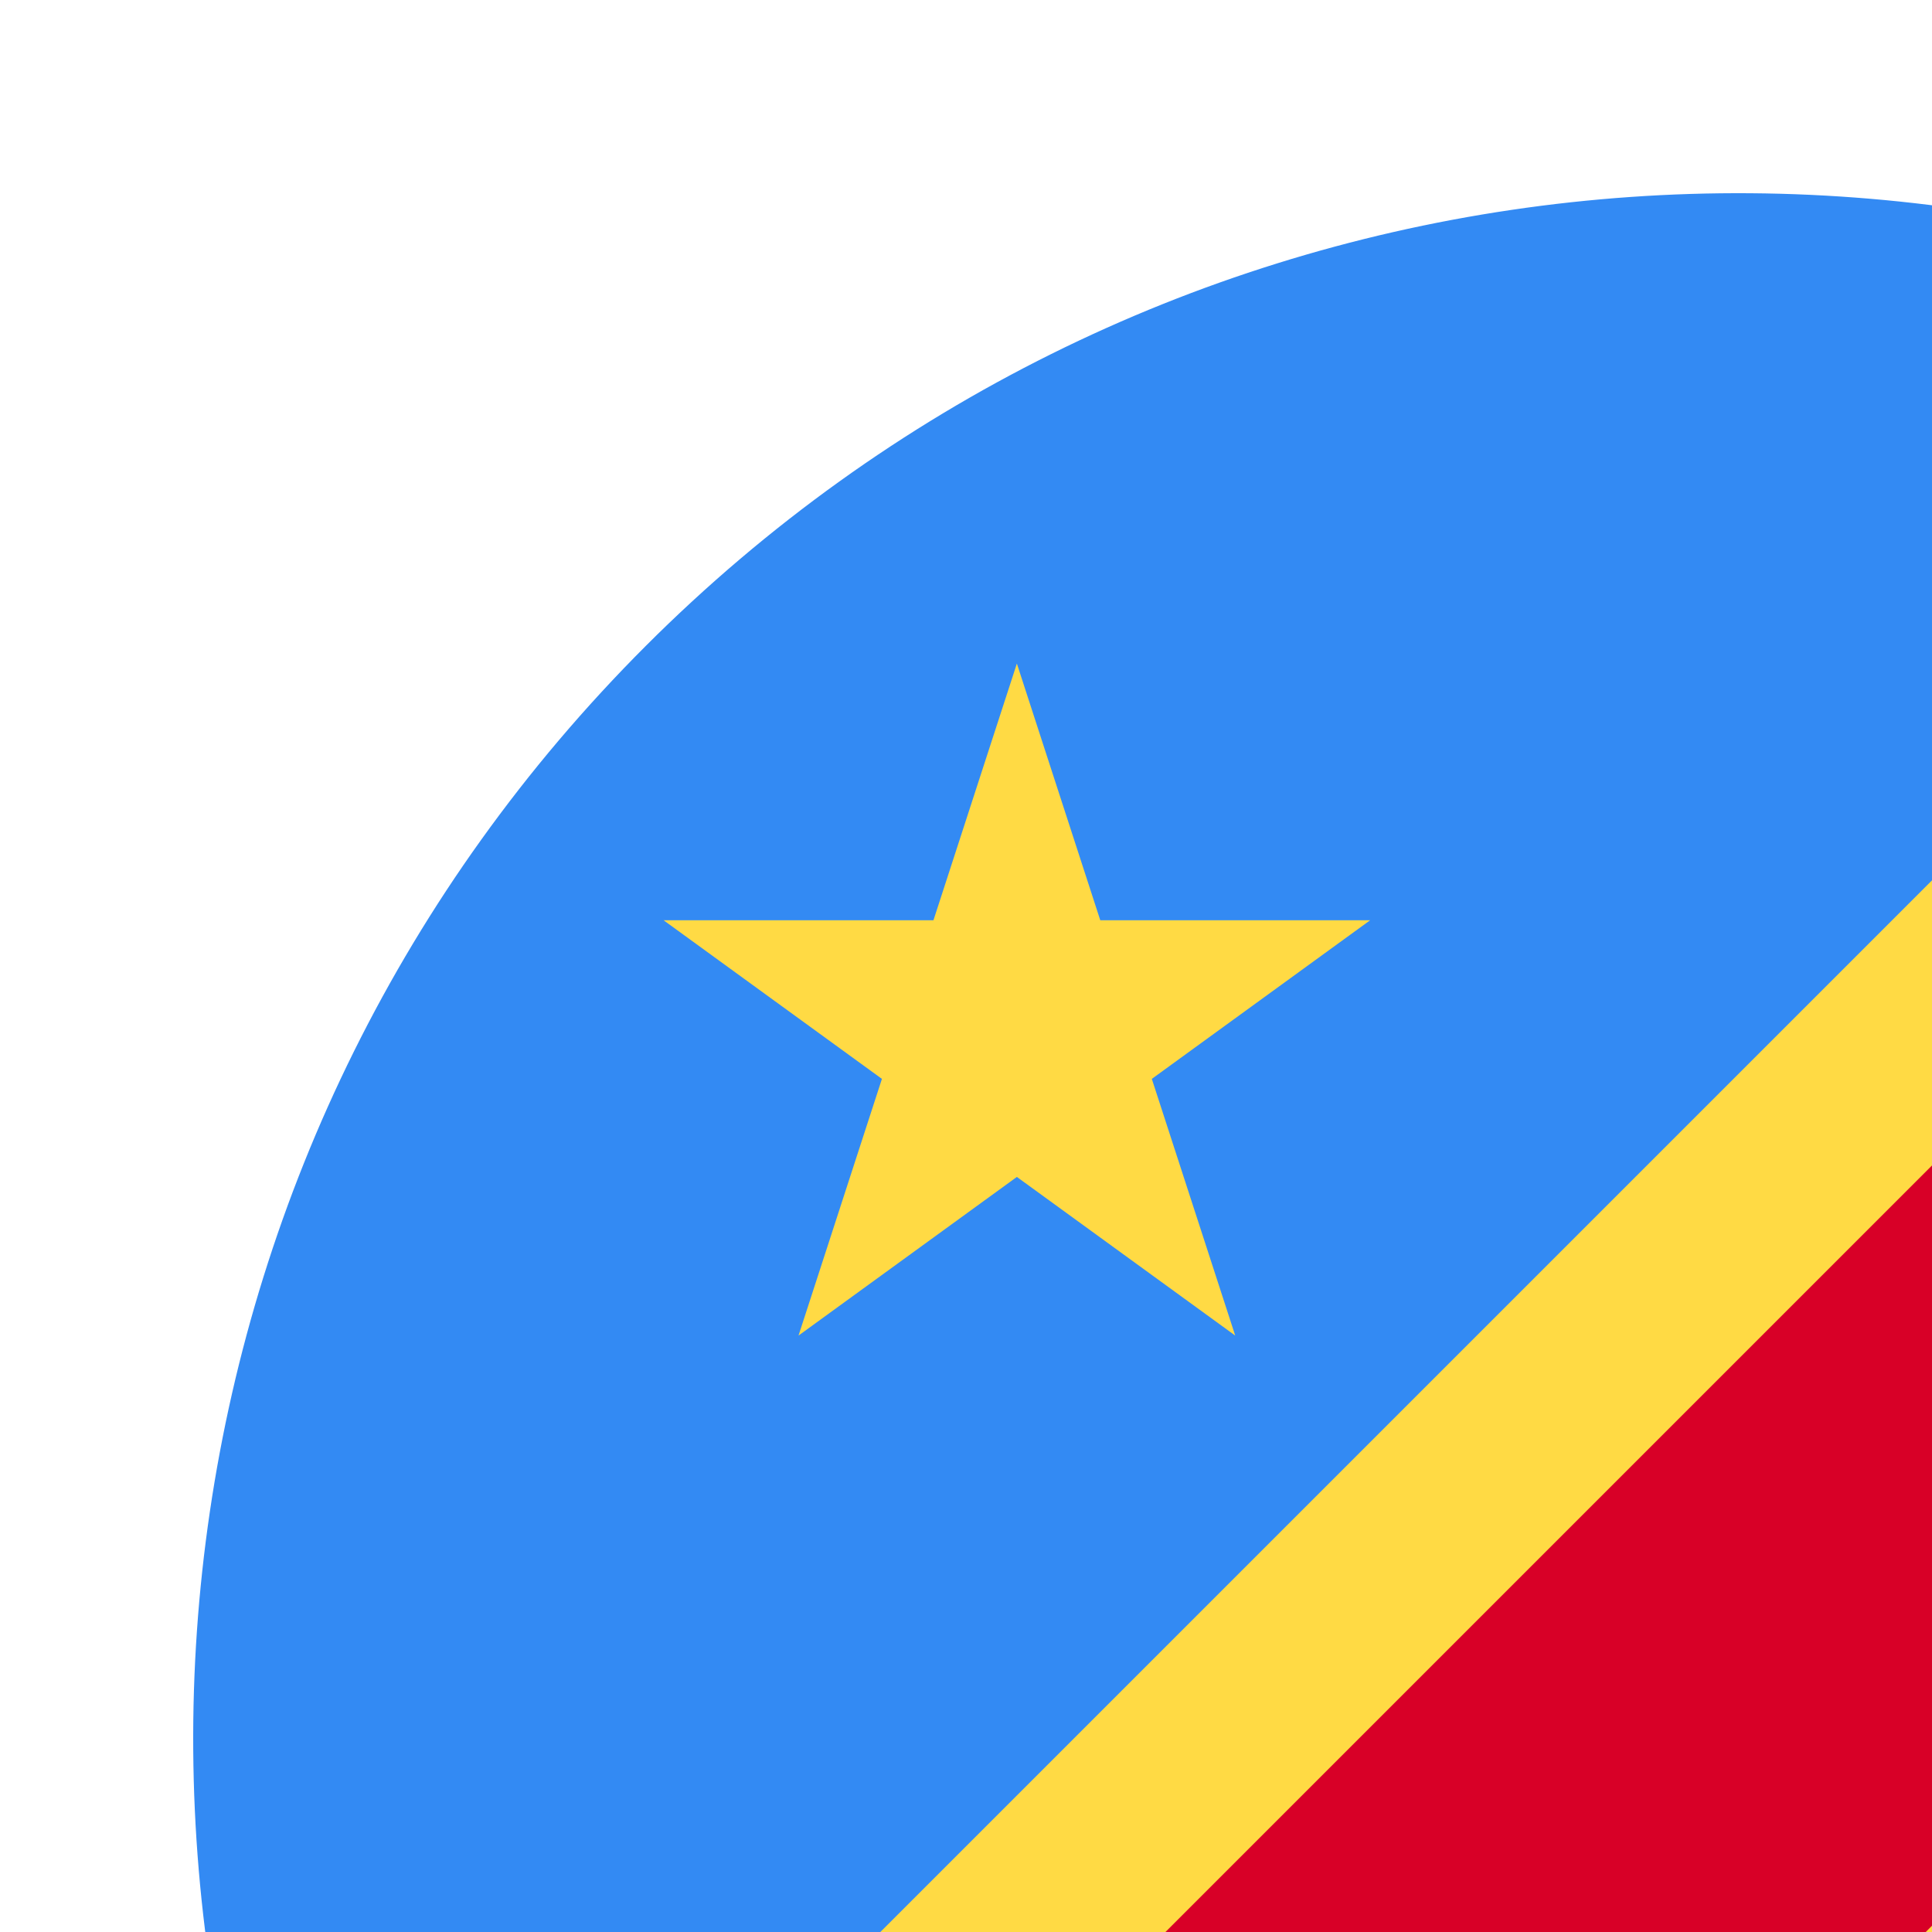
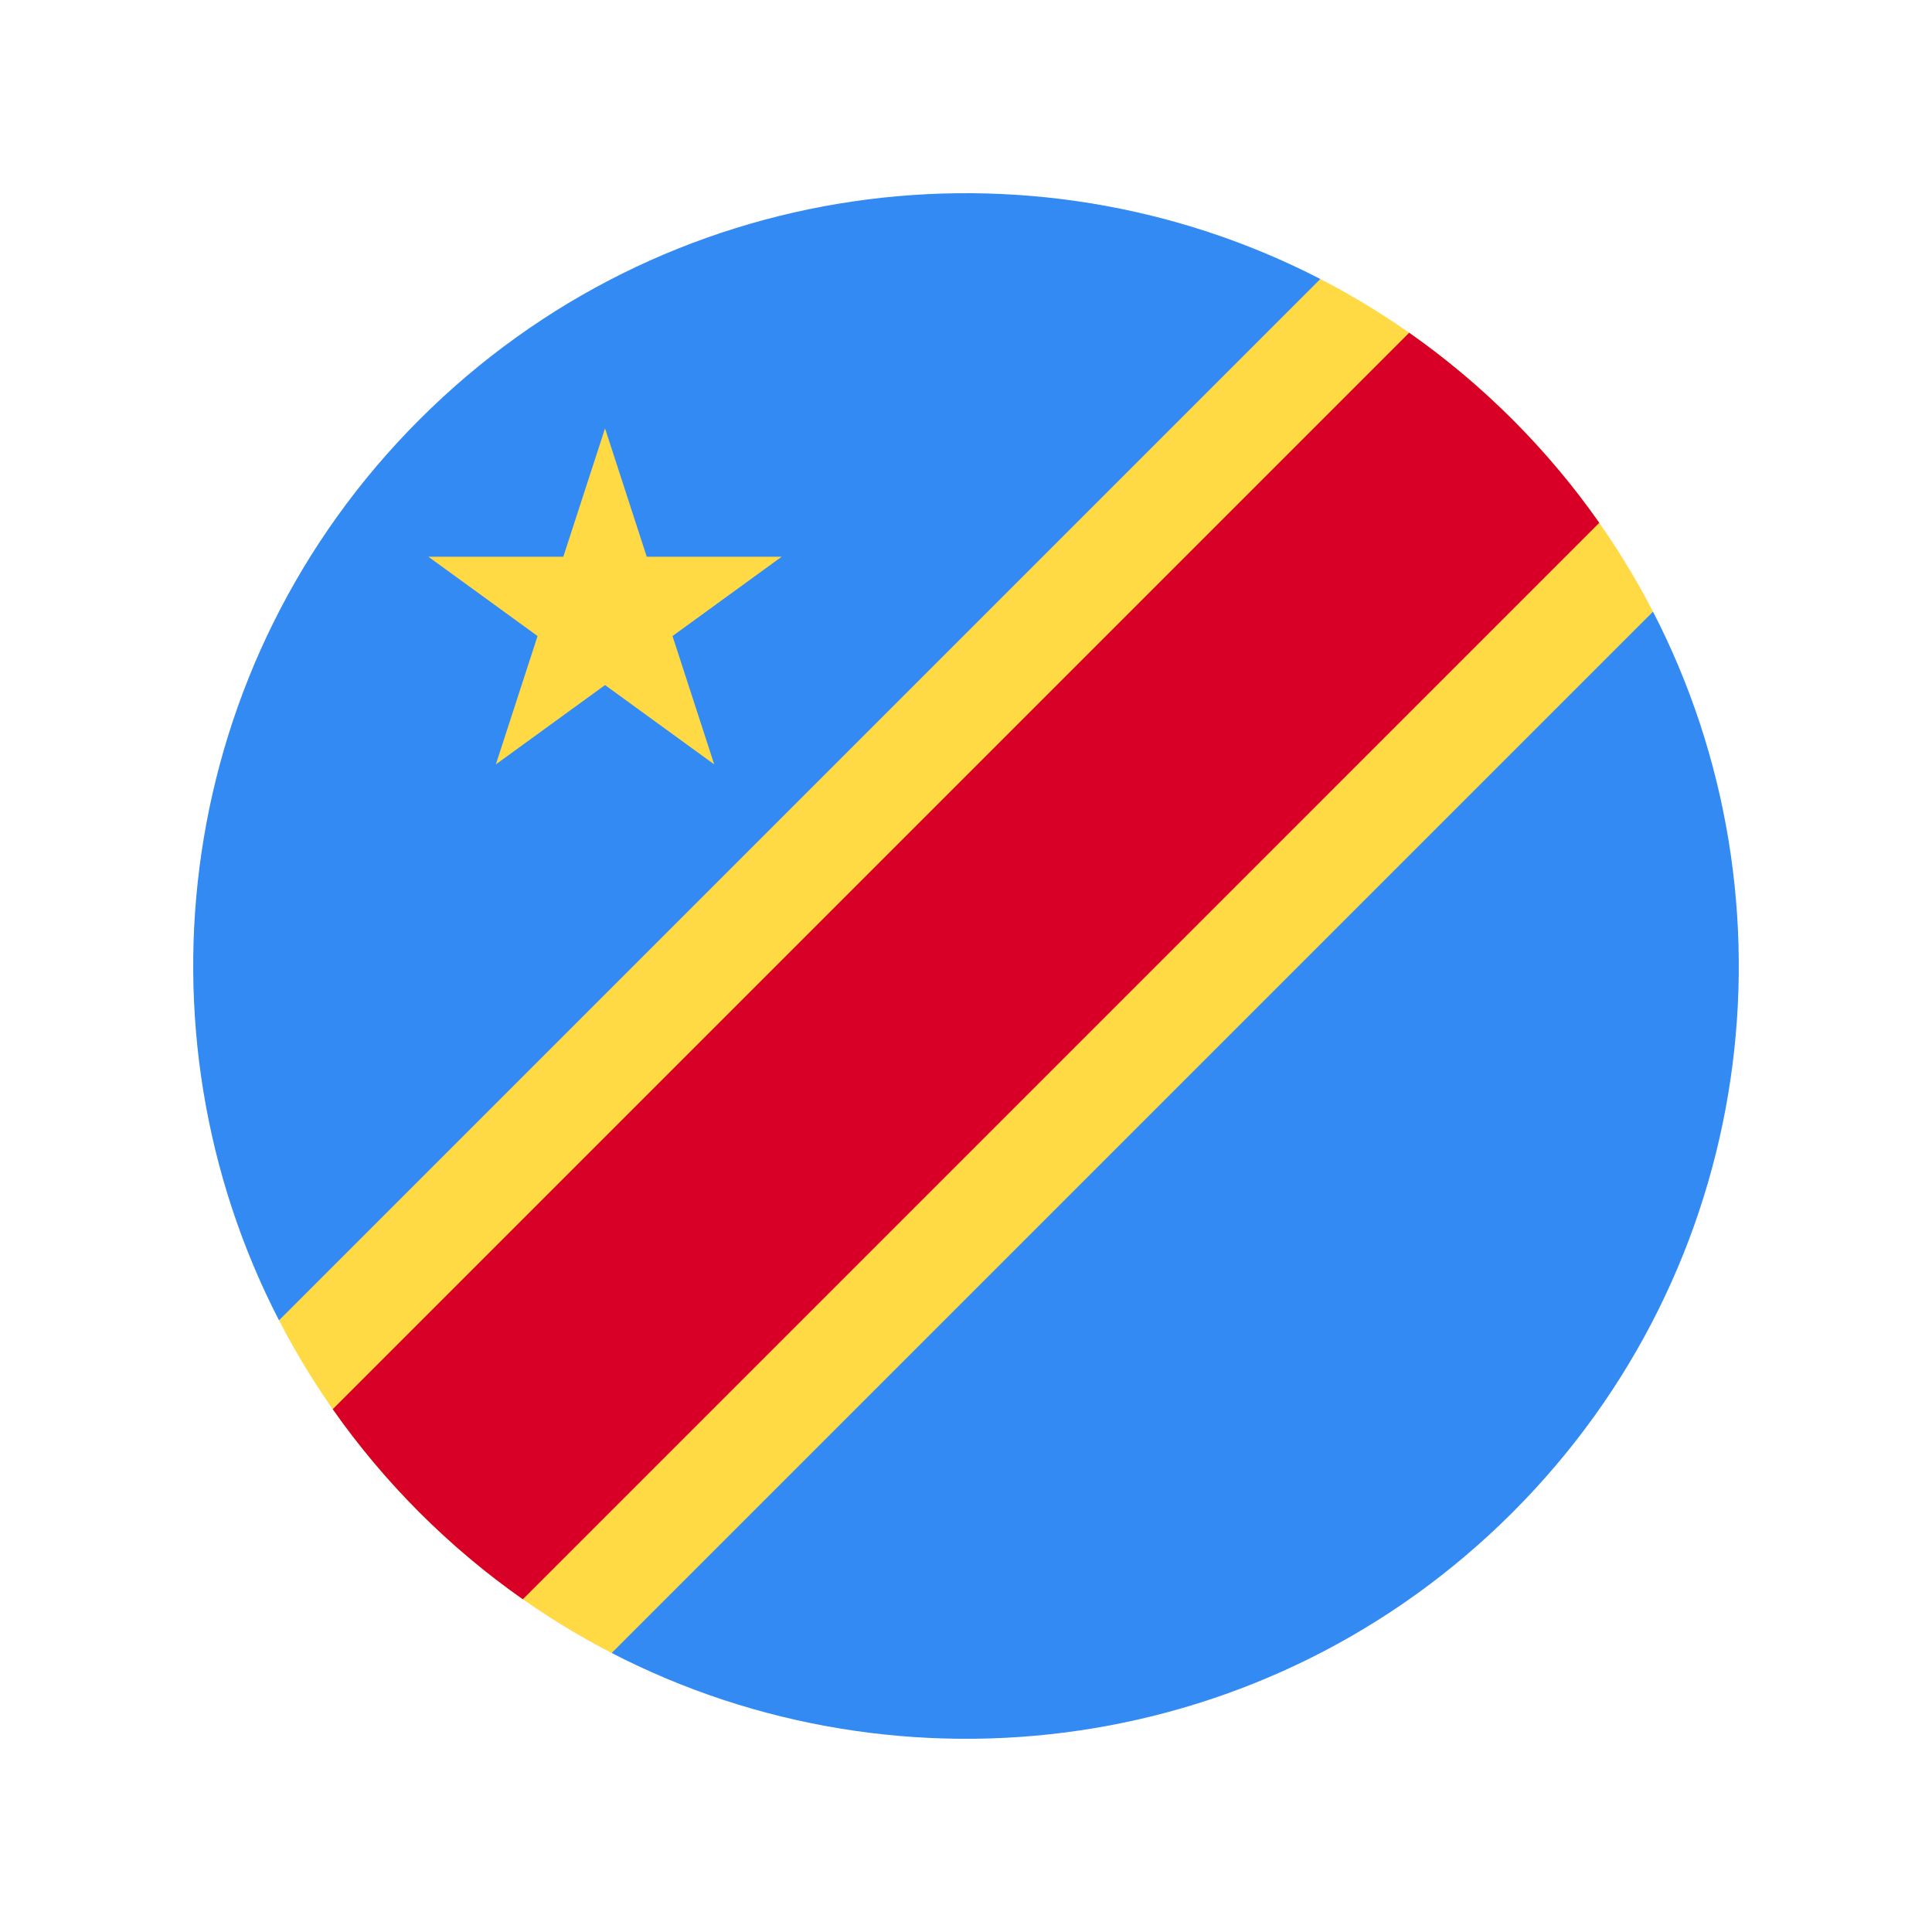
- <svg xmlns="http://www.w3.org/2000/svg" width="100" height="100" id="Layer_1" enable-background="new 0 0 512 512" viewBox="-32 -32 320 320">
+ <svg xmlns="http://www.w3.org/2000/svg" width="100" height="100" id="Layer_1" enable-background="new 0 0 512 512" viewBox="-64 -64 640 640">
  <path d="m483.574 138.616c-11.829-22.919-27.334-44.431-46.546-63.643-19.213-19.213-40.726-34.718-63.644-46.546l-180.349 164.606-164.607 180.349c11.829 22.919 27.334 44.432 46.546 63.644s40.725 34.717 63.643 46.546l180.349-164.607z" fill="#ffda44" />
  <path d="m74.974 437.027c10.739 10.739 22.198 20.317 34.217 28.75l356.584-356.586c-8.431-12.019-18.009-23.478-28.748-34.217-10.74-10.739-22.198-20.316-34.217-28.748l-356.584 356.584c8.431 12.017 18.008 23.478 28.748 34.217z" fill="#d80027" />
  <g fill="#338af3">
    <path d="m74.974 74.972c-80.767 80.767-96.272 202.065-46.546 298.41l344.956-344.955c-96.346-49.725-217.644-34.218-298.41 46.545z" />
    <path d="m437.027 437.027c80.766-80.766 96.27-202.064 46.547-298.409l-344.956 344.955c96.345 49.725 217.644 34.221 298.409-46.546z" />
  </g>
  <path d="m136.426 77.905 13.814 42.517h44.704l-36.166 26.276 13.814 42.516-36.166-26.277-36.168 26.277 13.816-42.516-36.168-26.276h44.704z" fill="#ffda44" />
  <g />
  <g />
  <g />
  <g />
  <g />
  <g />
  <g />
  <g />
  <g />
  <g />
  <g />
  <g />
  <g />
  <g />
  <g />
</svg>
